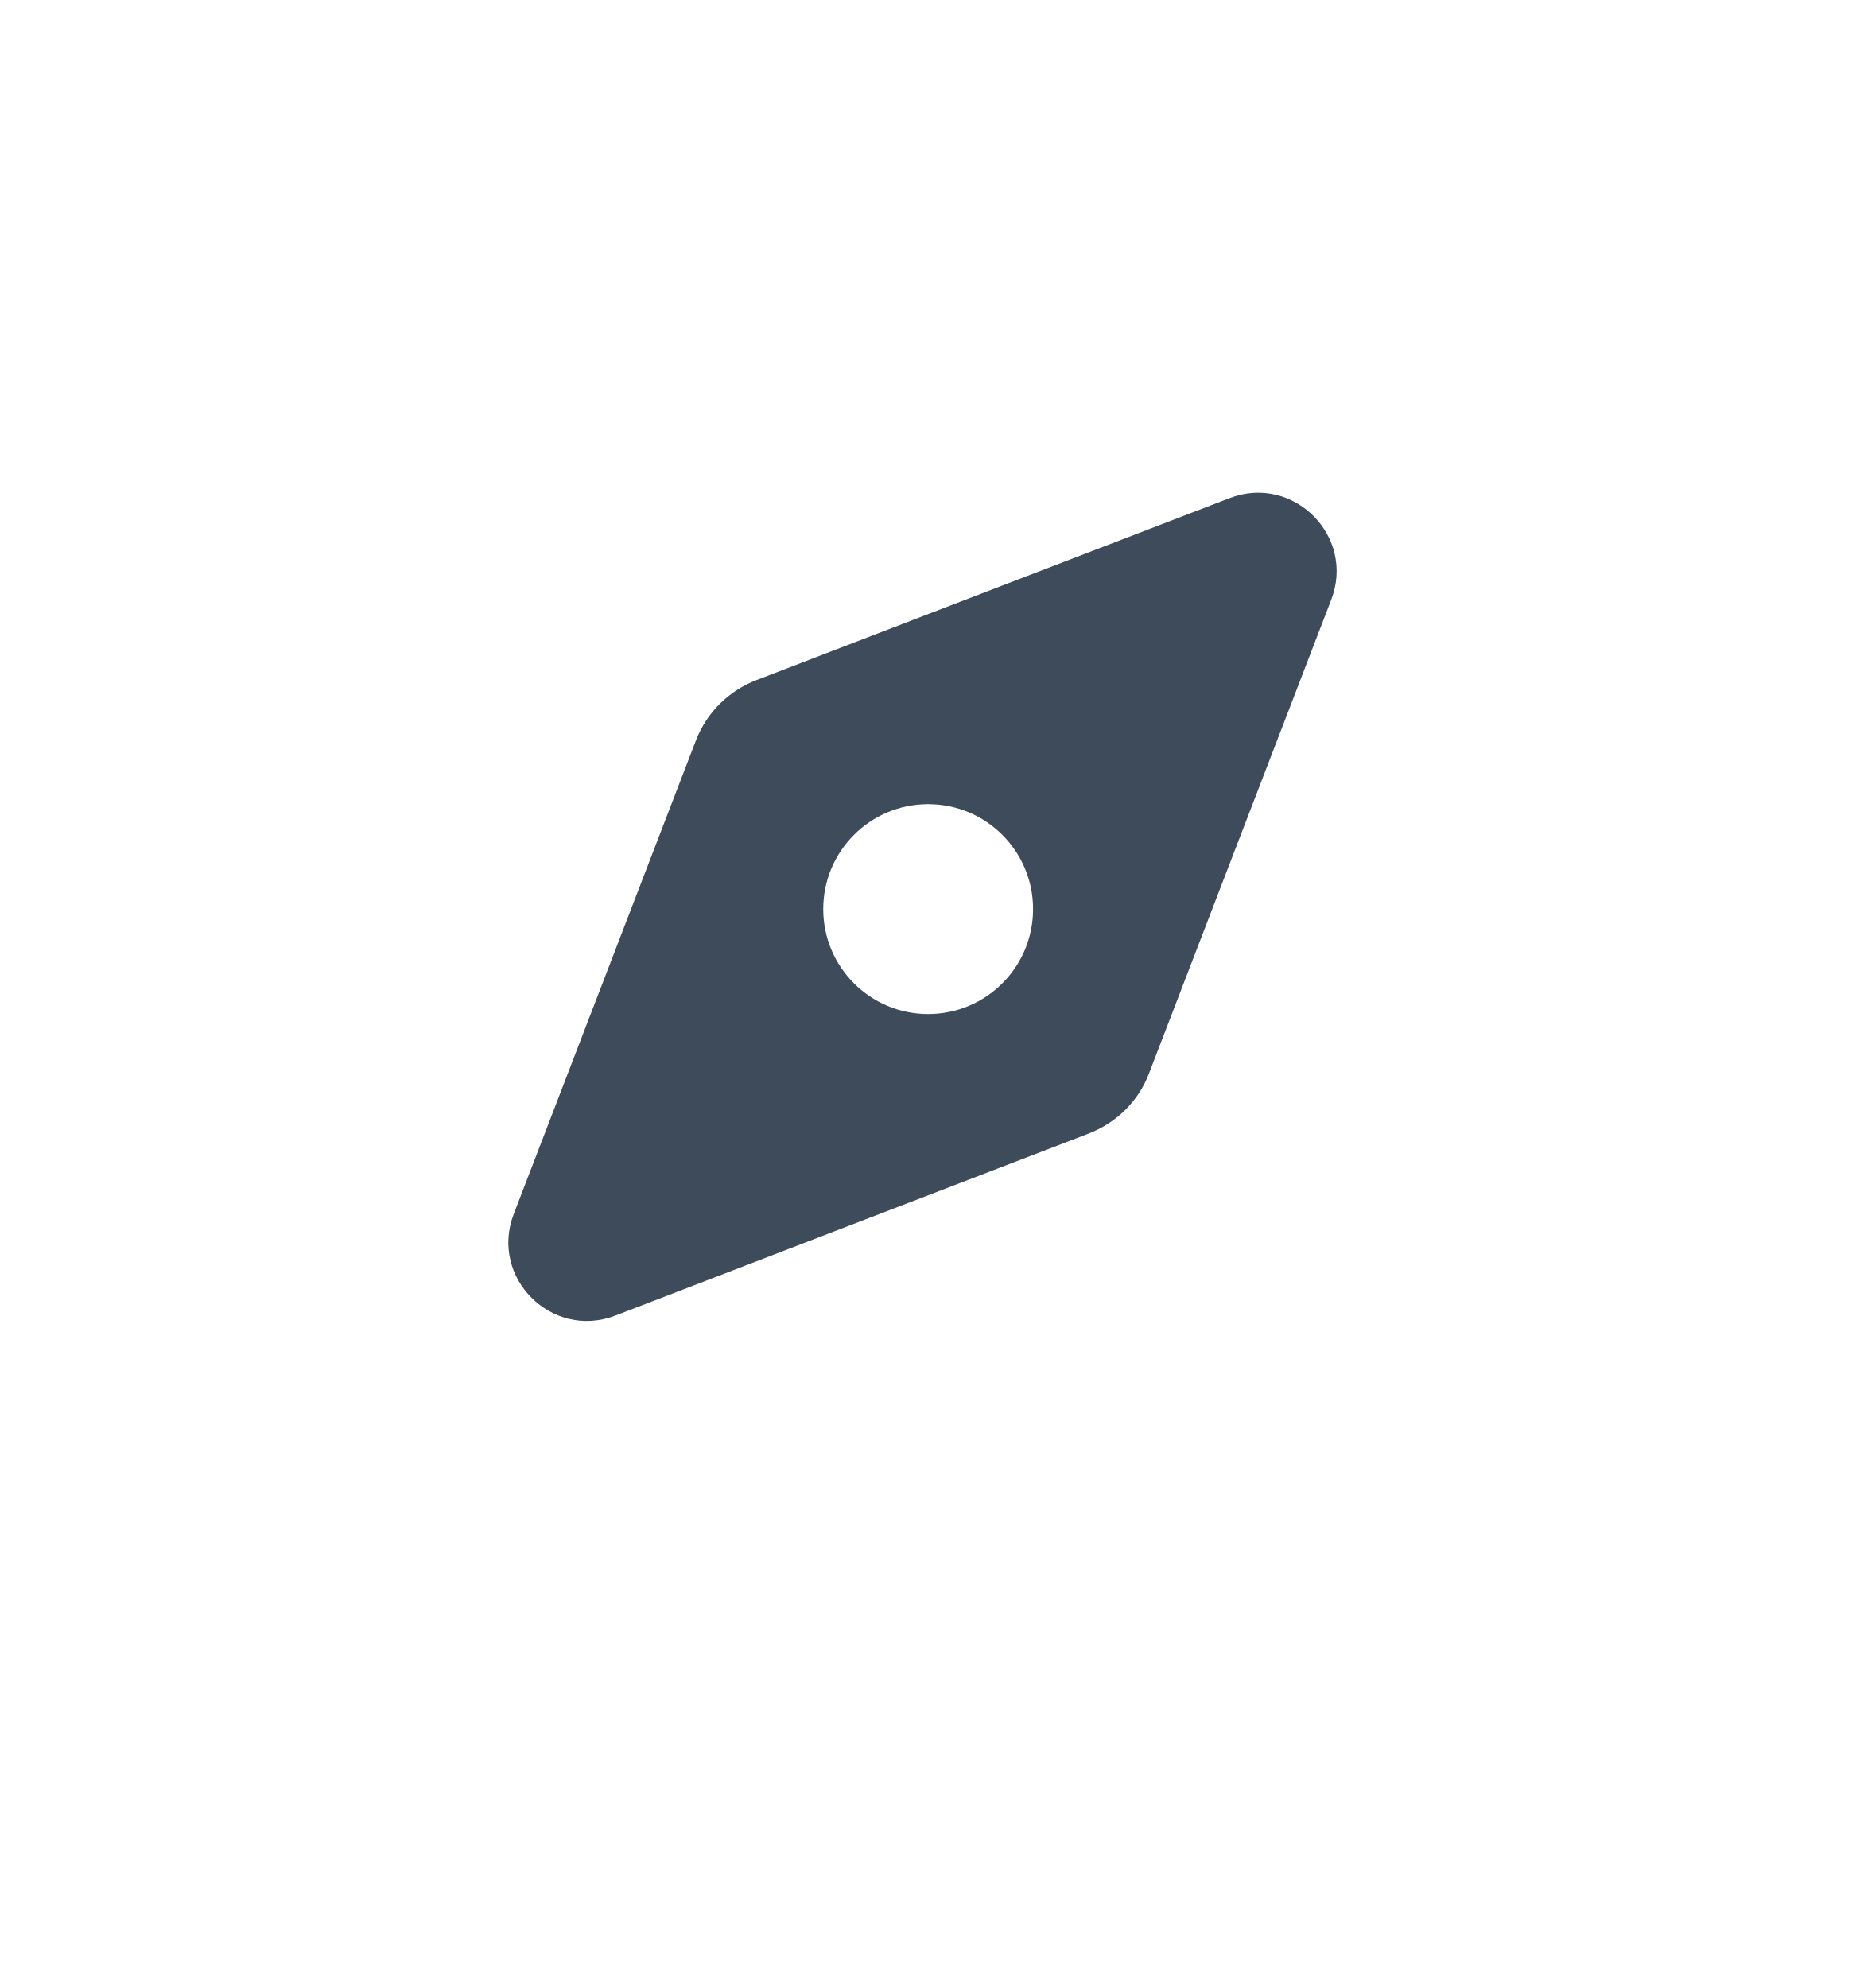
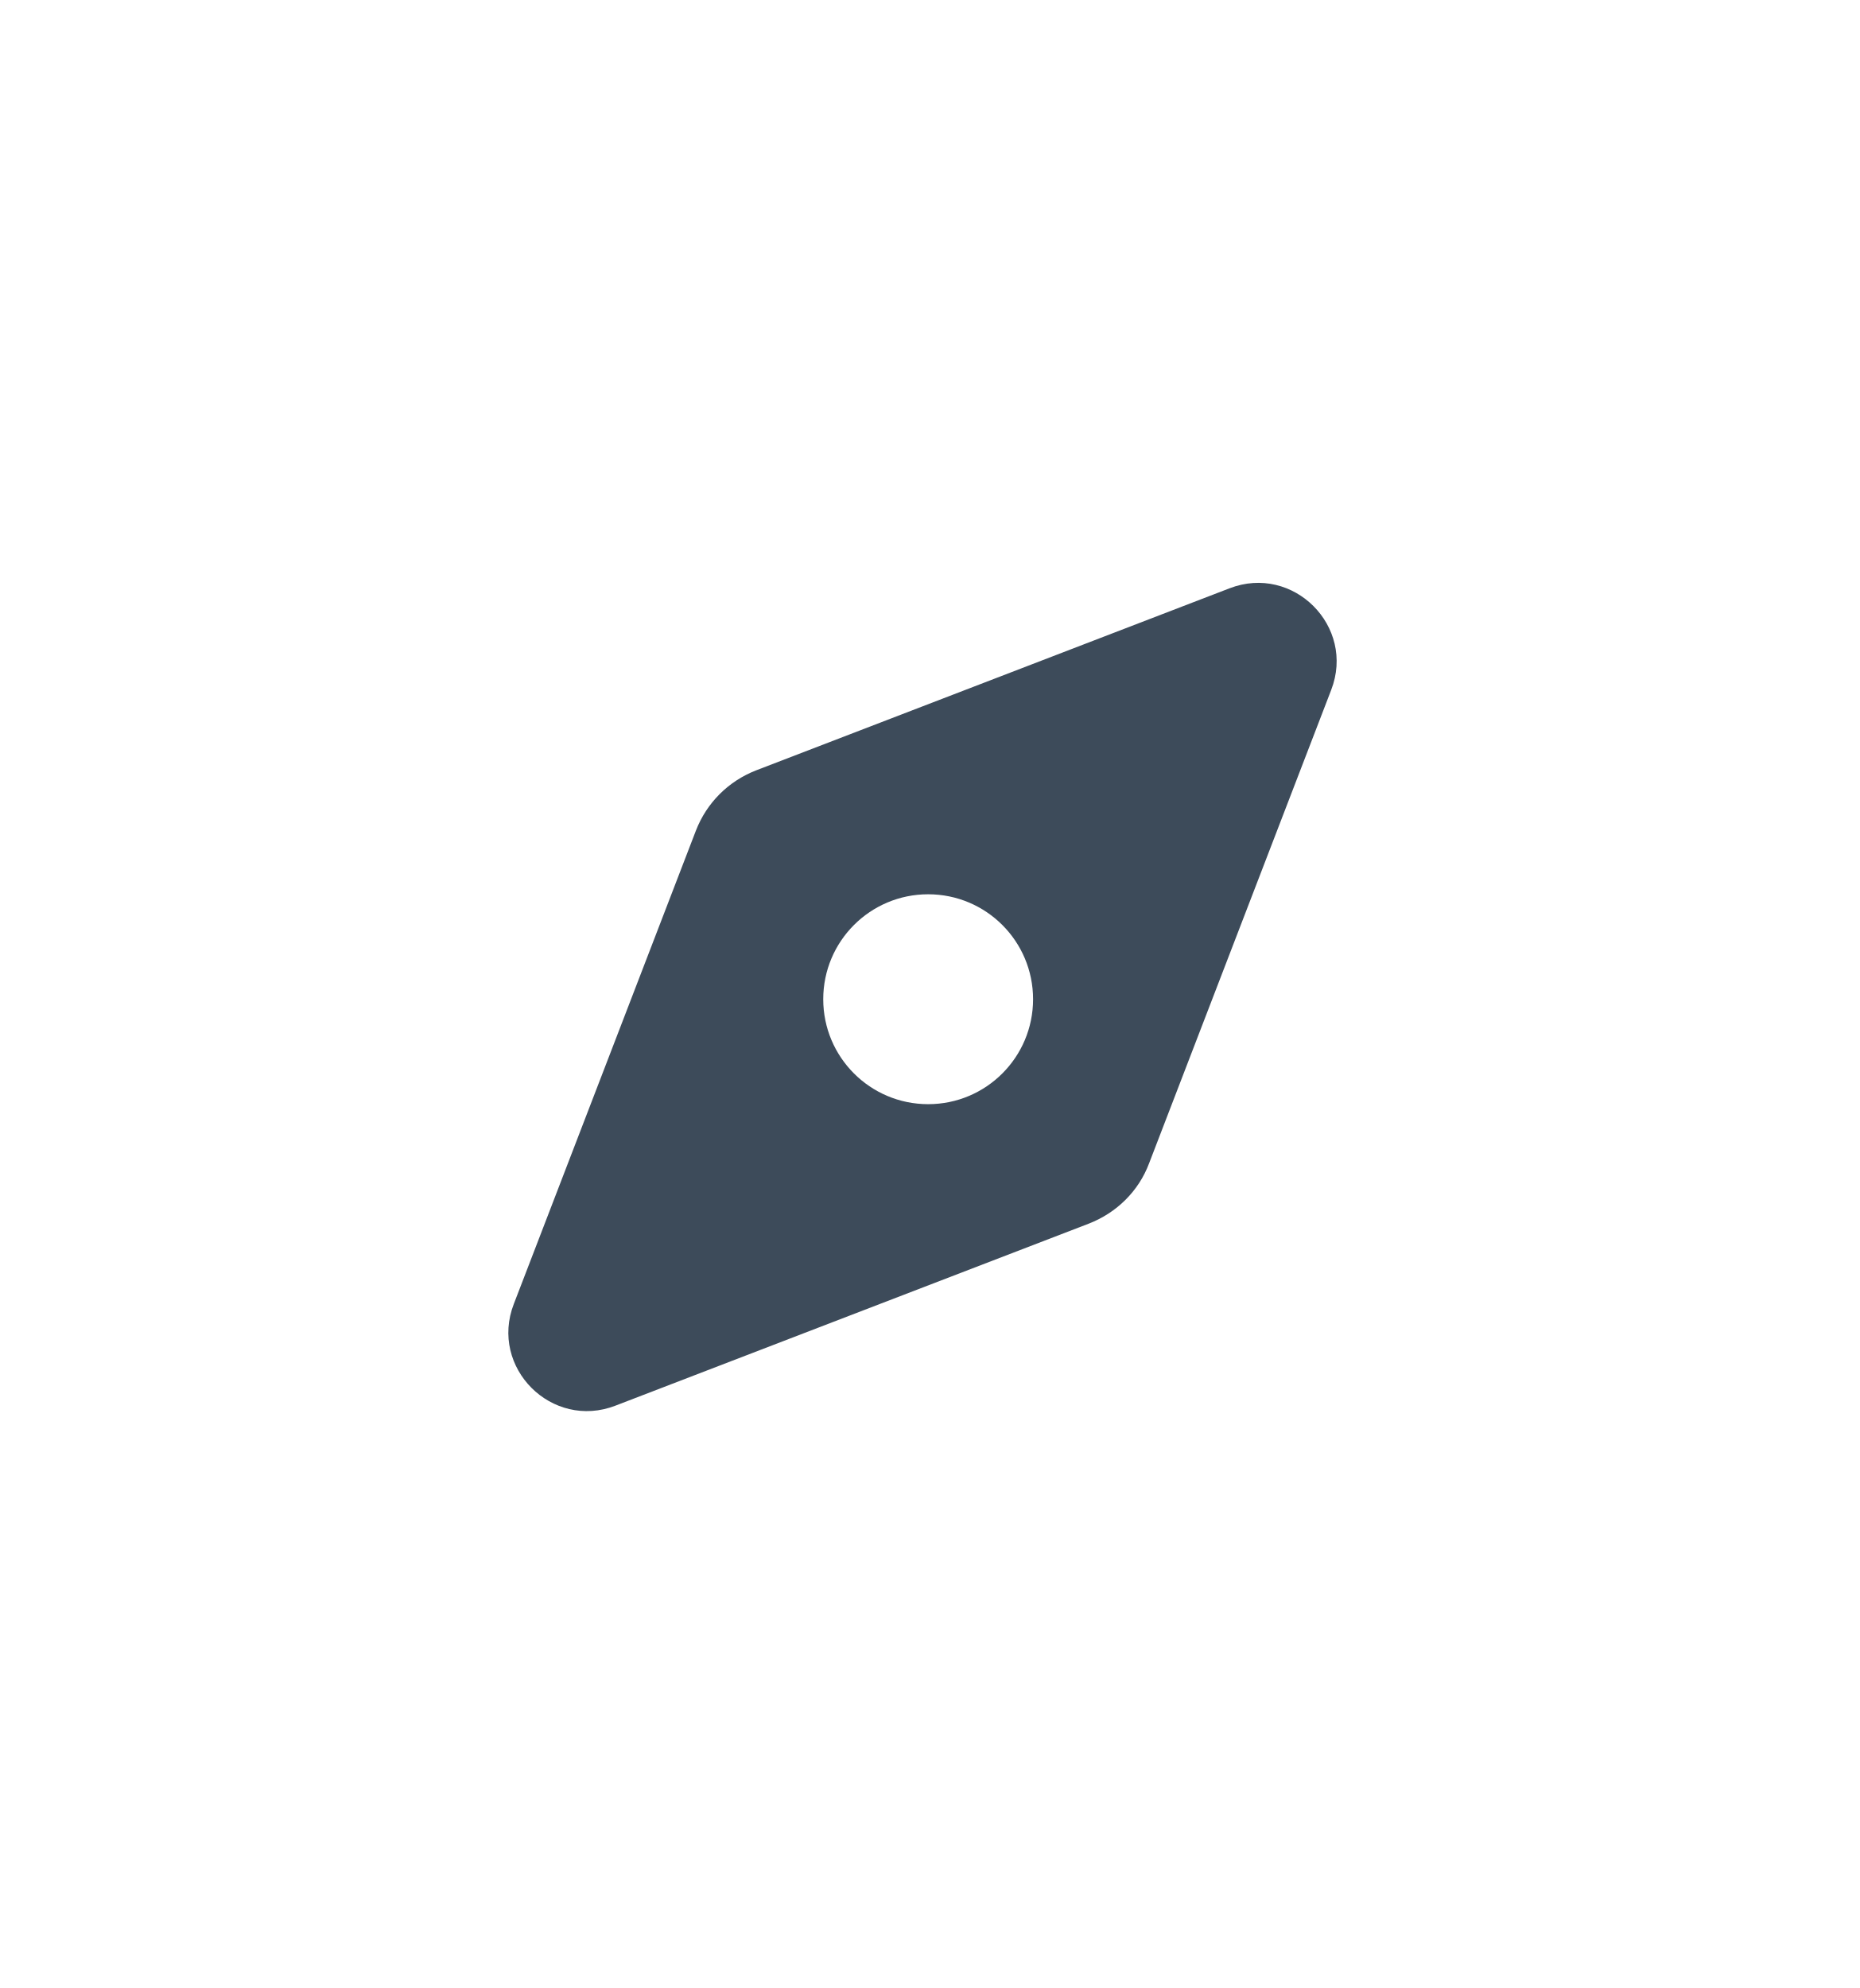
<svg xmlns="http://www.w3.org/2000/svg" id="Layer_1" data-name="Layer 1" width="58" height="62" viewBox="0 0 58 62">
-   <path d="M38.344,15.537l-14.76,5.676c-.869.338-1.545,1.013-1.882,1.883l-5.678,14.76c-.768,1.985,1.186,3.938,3.171,3.171l14.76-5.676c.869-.338,1.556-1.013,1.882-1.883l5.678-14.76c.768-1.985-1.186-3.938-3.171-3.171ZM28.946,31.625c-1.808,0-3.272-1.465-3.272-3.273s1.464-3.273,3.272-3.273,3.272,1.465,3.272,3.273-1.464,3.273-3.272,3.273Z" fill="#3d4b5a" />
+   <path d="M38.344,18.348l-14.76,5.676c-.869.338-1.545,1.013-1.882,1.883l-5.678,14.76c-.768,1.985,1.186,3.938,3.171,3.171l14.76-5.676c.869-.338,1.556-1.013,1.882-1.883l5.678-14.76c.768-1.985-1.186-3.938-3.171-3.171ZM28.946,34.436c-1.808,0-3.272-1.465-3.272-3.273s1.464-3.273,3.272-3.273,3.272,1.465,3.272,3.273-1.464,3.273-3.272,3.273Z" fill="#3d4b5a" />
</svg>
